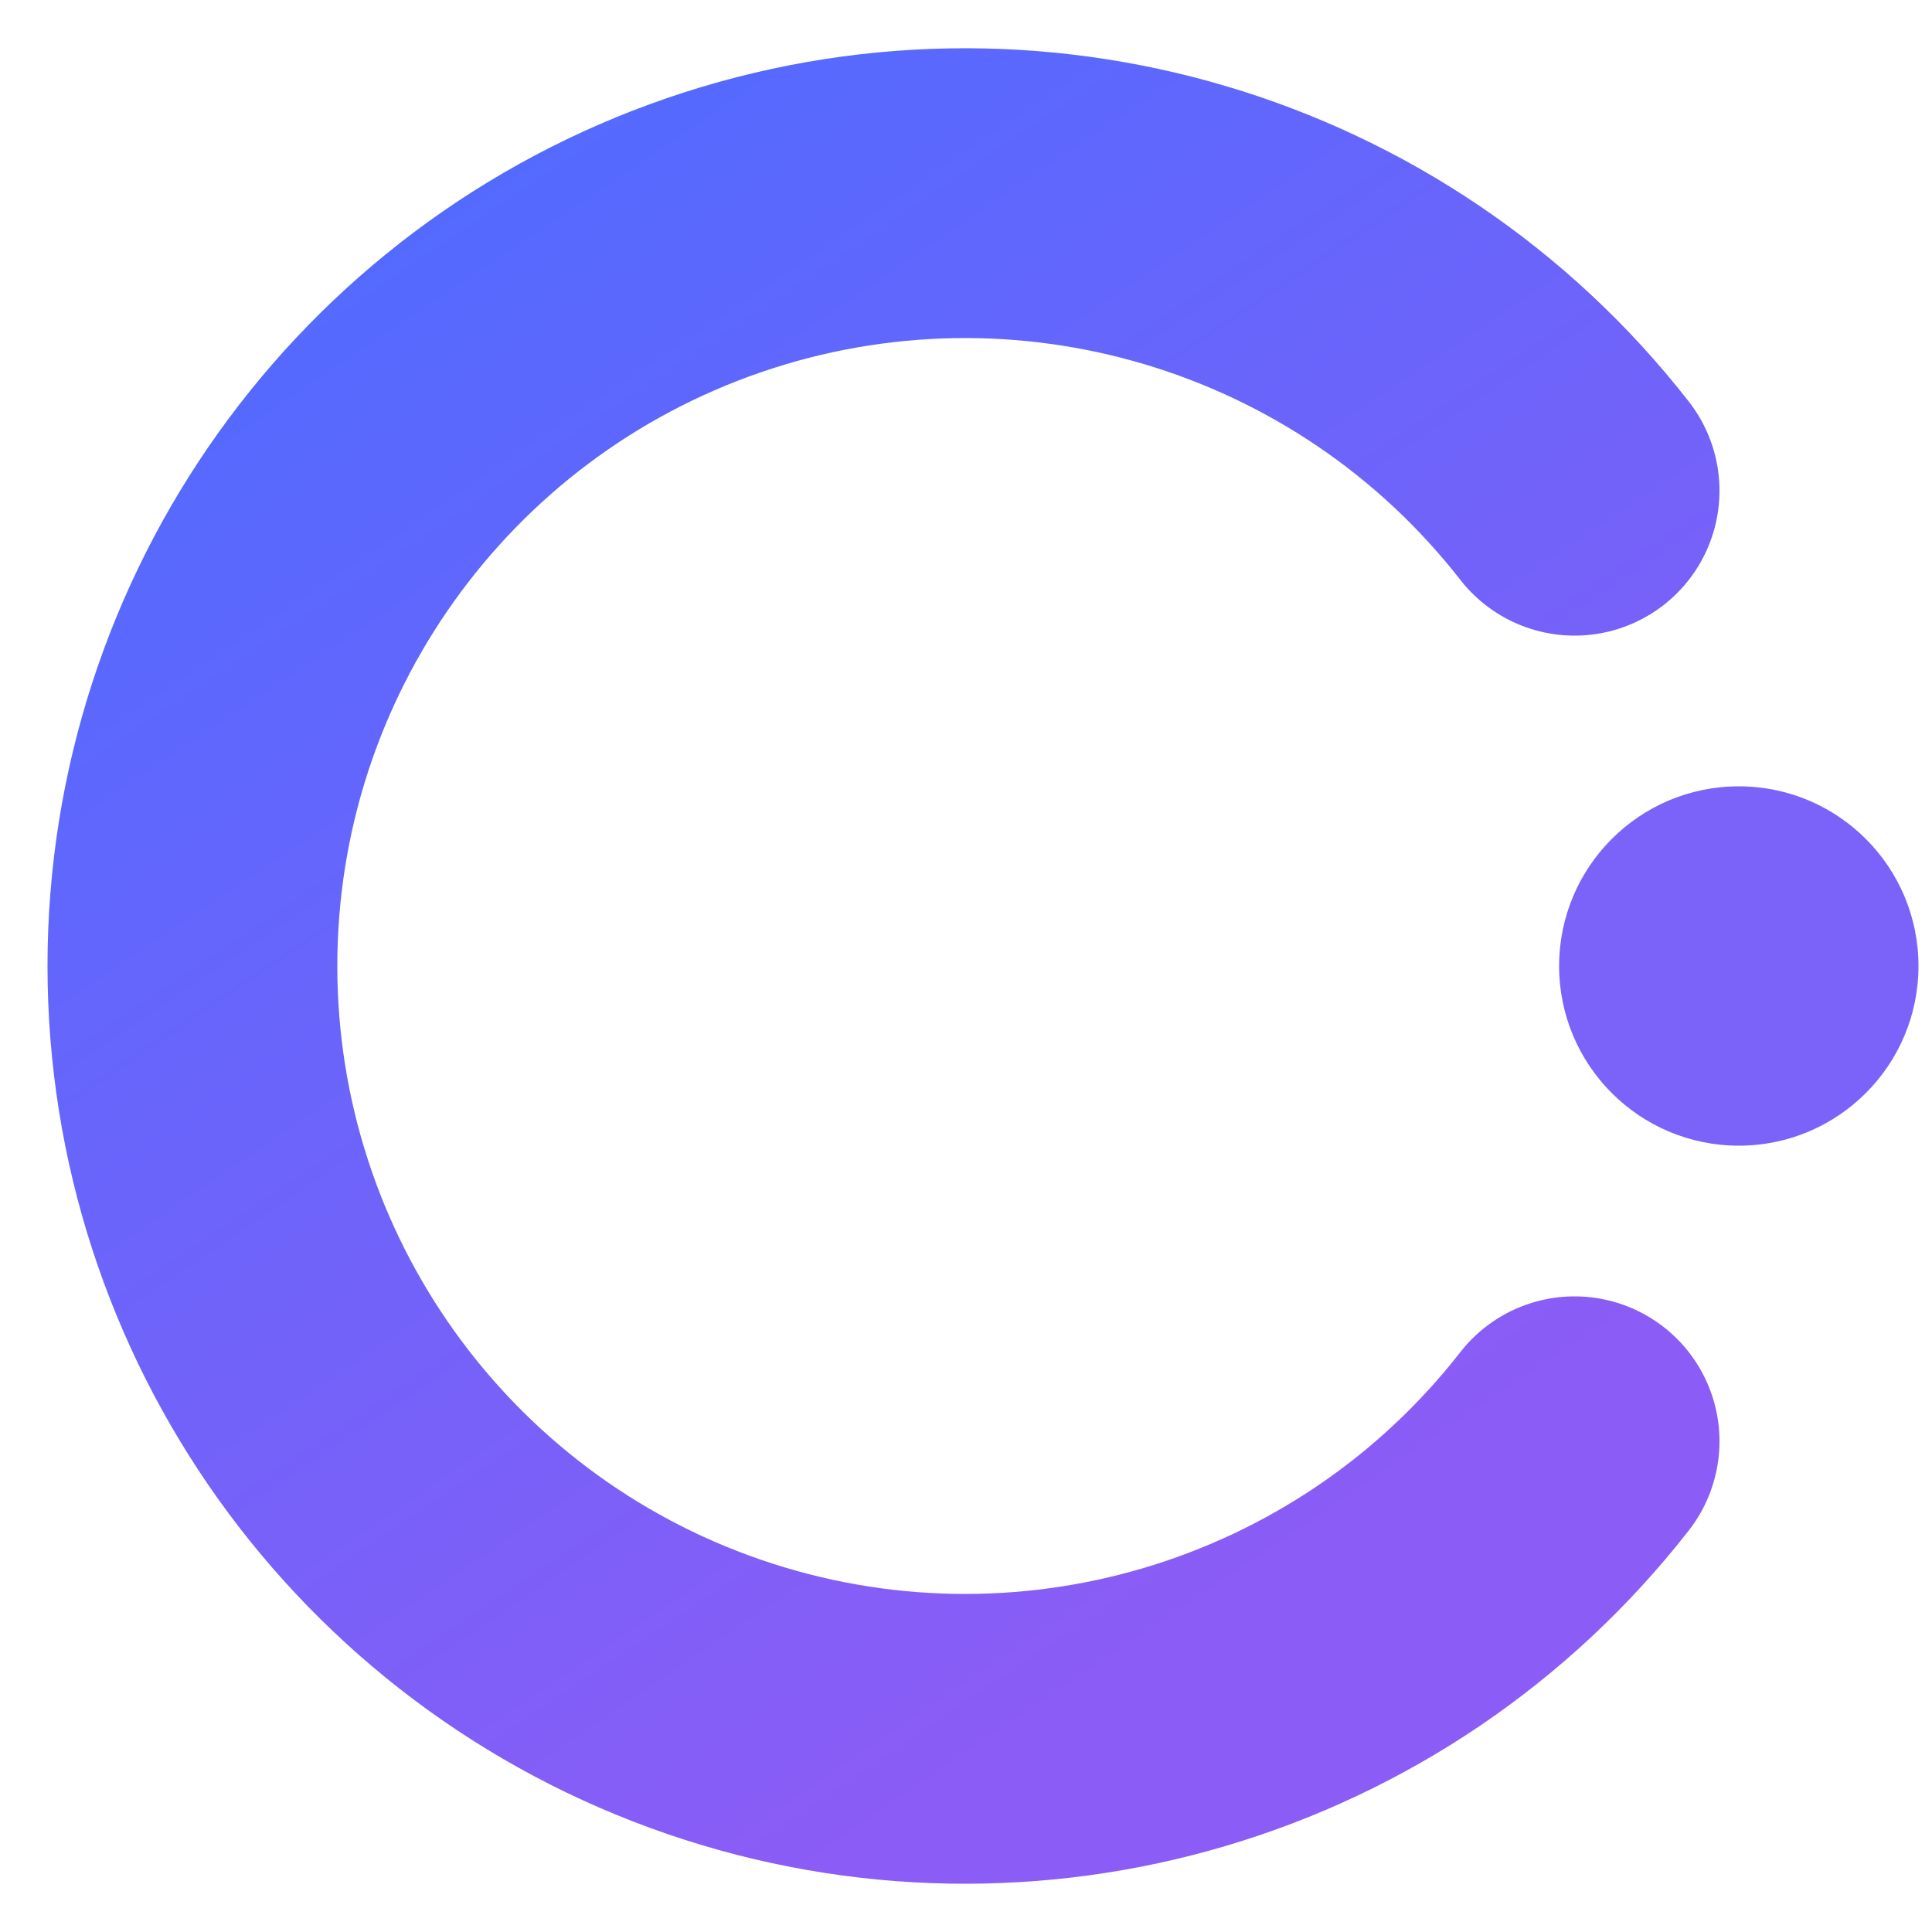
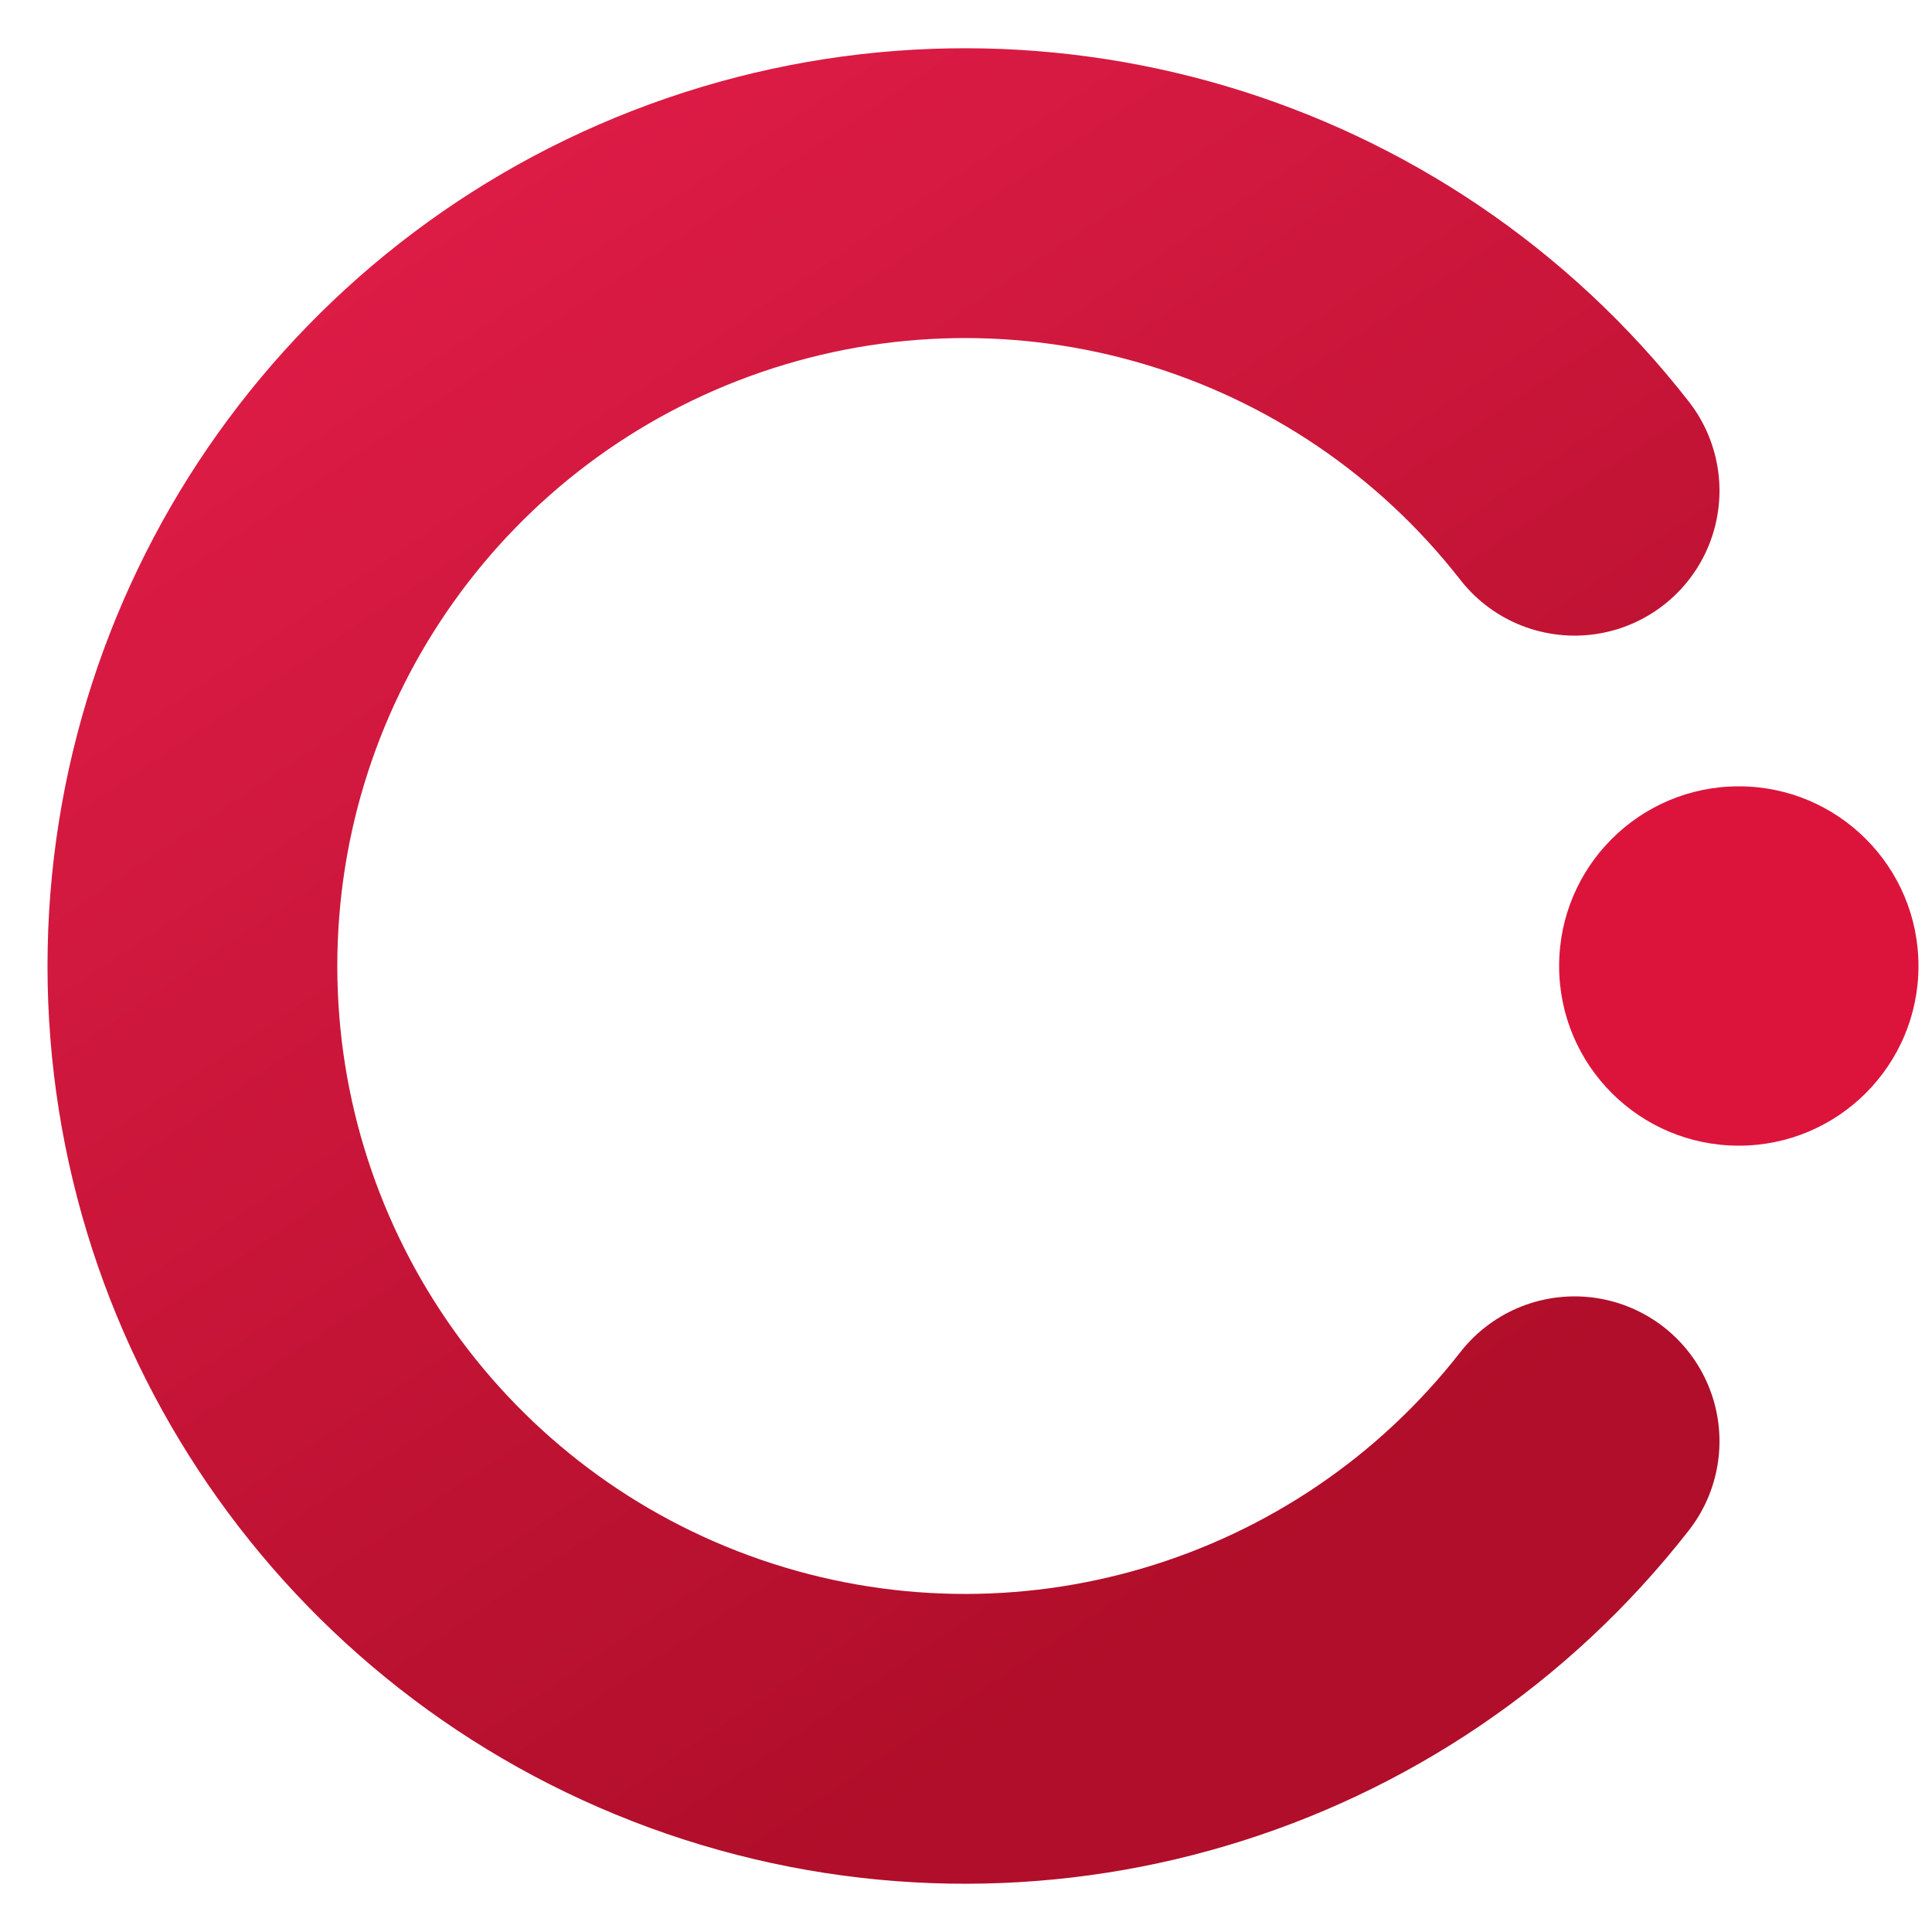
<svg xmlns="http://www.w3.org/2000/svg" viewBox="0 0 100 100">
  <defs>
    <linearGradient id="g" x1="0%" y1="0%" x2="60%" y2="100%">
-       <stop offset="0%" stop-color="#4F6BFF" />
-       <stop offset="100%" stop-color="#8B5CF6" />
+       <stop offset="0%" stop-color="#E11D48" />
+       <stop offset="100%" stop-color="#B00E2A" />
    </linearGradient>
  </defs>
  <path d="M 81.5 74.6 A 40 40 0 1 1 81.5 25.4" fill="none" stroke="url(#g)" stroke-width="15" stroke-linecap="round" />
-   <circle cx="90" cy="50" r="9.3" fill="#7B63FA" />
+   <circle cx="90" cy="50" r="9.3" fill="#DC143C" />
</svg>
